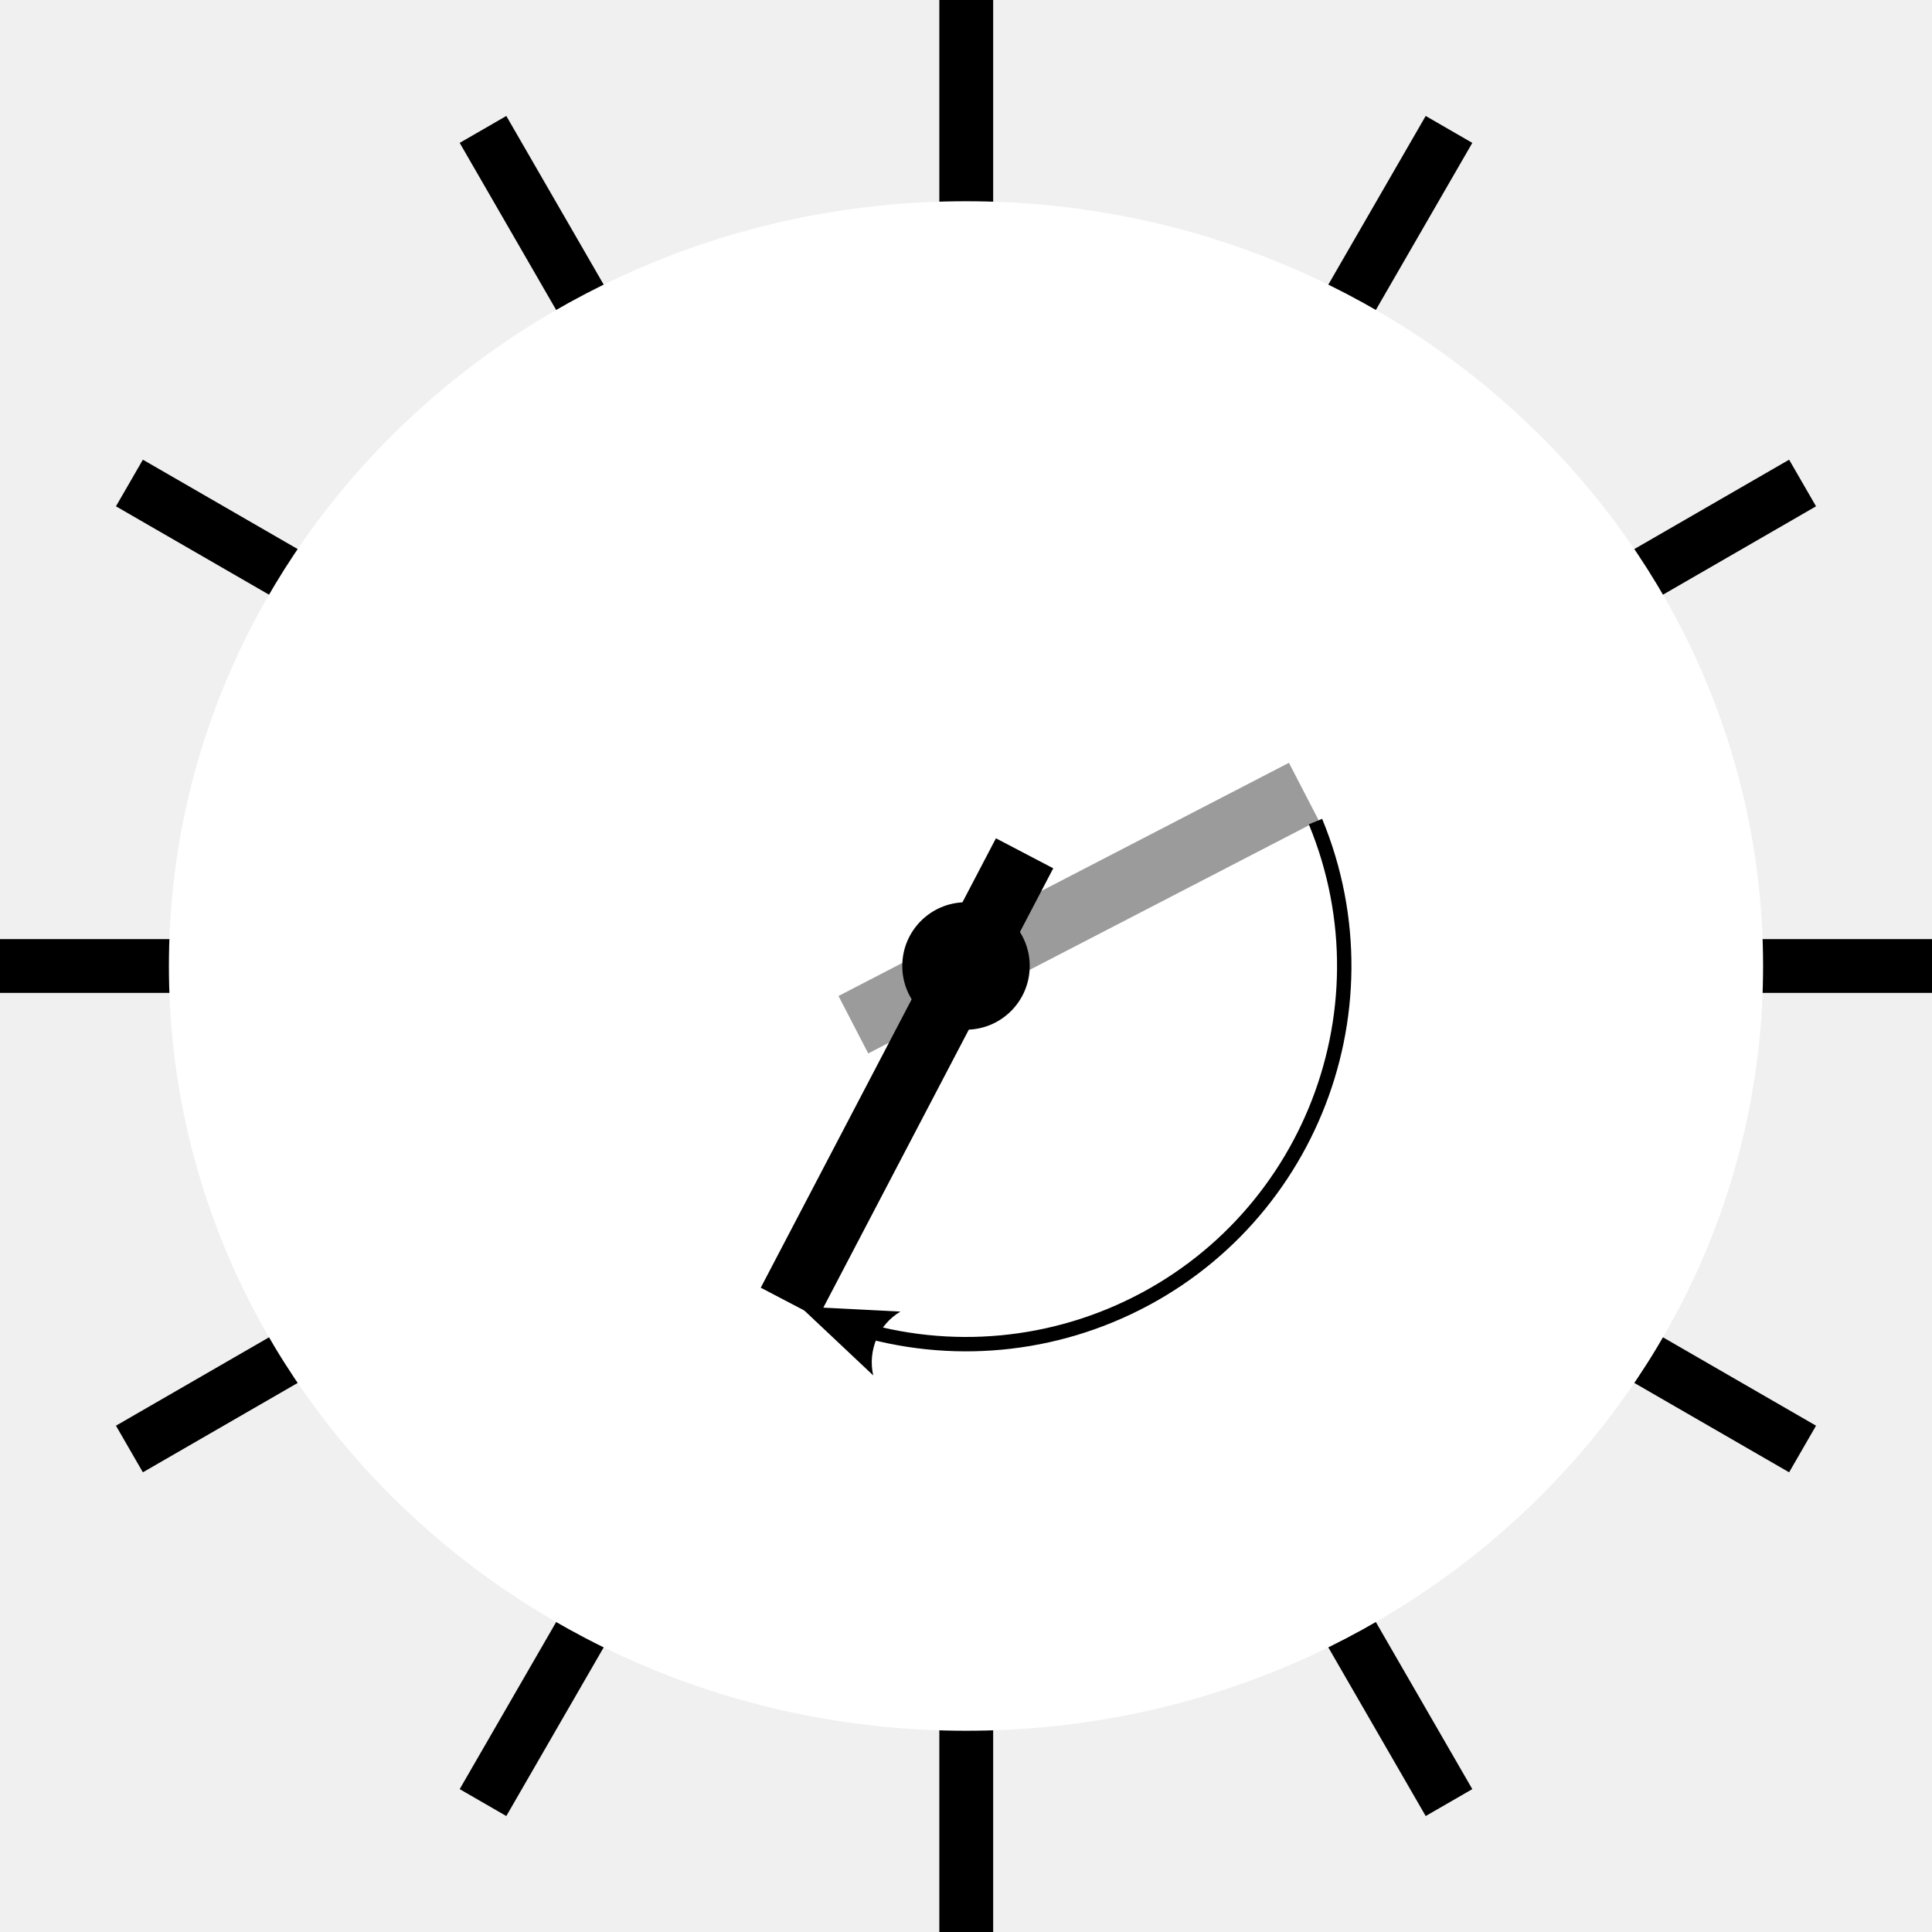
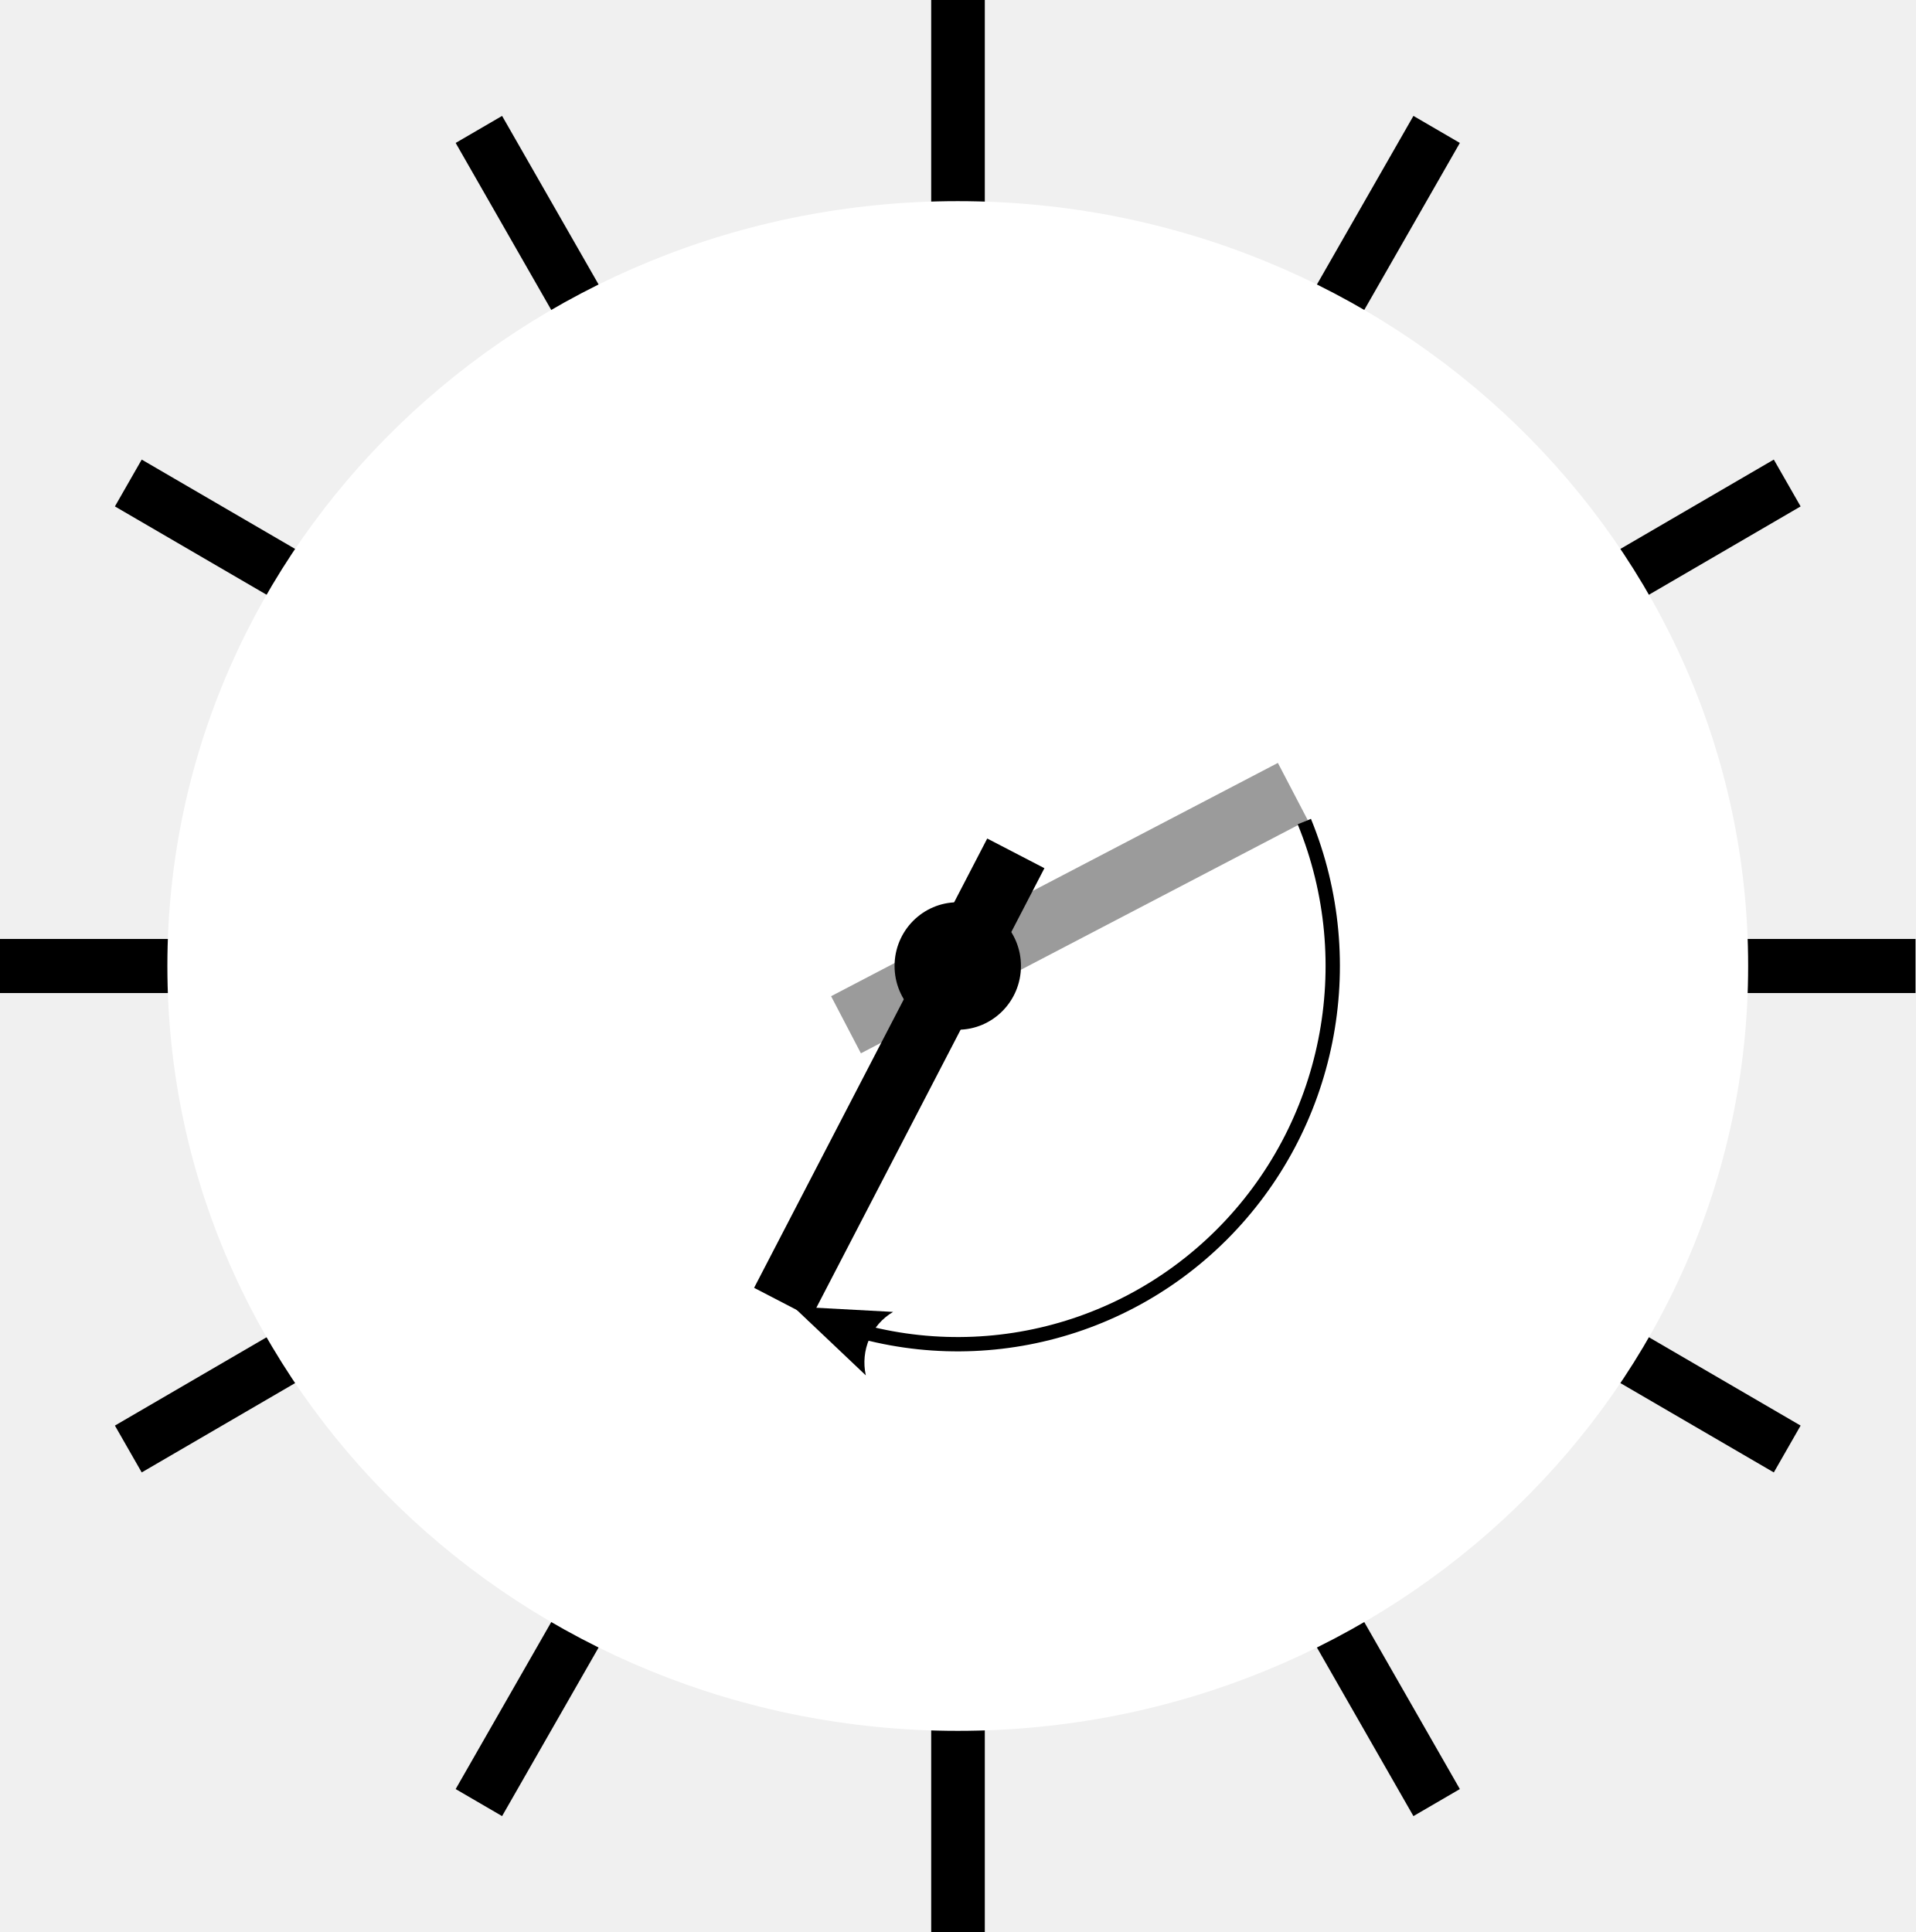
- <svg xmlns="http://www.w3.org/2000/svg" xmlns:xlink="http://www.w3.org/1999/xlink" width="443.147" height="443.147" id="svg2" version="1.1">
+ <svg xmlns="http://www.w3.org/2000/svg" xmlns:xlink="http://www.w3.org/1999/xlink" width="219.657" height="221.573" id="svg2" version="1.1">
  <defs id="defs3">
-     <marker orient="auto" refY="0.0" refX="0.0" id="Arrow2Mend" style="overflow:visible;">
-       <path id="path3853" style="font-size:12.0;fill-rule:evenodd;stroke-width:0.625;stroke-linejoin:round;" d="M 8.719,4.034 L -2.207,0.016 L 8.719,-4.002 C 6.973,-1.63 6.983,1.616 8.719,4.034 z " transform="scale(0.6) rotate(180) translate(0,0)" />
+     <marker orient="auto" refY="0" refX="0" id="Arrow2Mend" style="overflow:visible">
+       <path id="path3853" style="font-size:12px;fill-rule:evenodd;stroke-width:0.625;stroke-linejoin:round" d="M 8.719,4.034 -2.207,0.016 8.719,-4.002 c -1.745,2.372 -1.735,5.617 -6e-7,8.035 z" transform="scale(-0.6)" />
    </marker>
-     <marker orient="auto" refY="0.0" refX="0.0" id="Arrow1Sstart" style="overflow:visible">
-       <path id="path3838" d="M 0.0,0.0 L 5.0,-5.0 L -12.5,0.0 L 5.0,5.0 L 0.0,0.0 z " style="fill-rule:evenodd;stroke:#000000;stroke-width:1.0pt;marker-start:none" transform="scale(0.2) translate(6,0)" />
+     <marker orient="auto" refY="0" refX="0" id="Arrow1Sstart" style="overflow:visible">
+       <path id="path3838" d="M 0,0 5,-5 -12.5,0 5,5 Z" style="fill-rule:evenodd;stroke:#000000;stroke-width:1pt;marker-start:none" transform="matrix(0.2,0,0,0.2,1.2,0)" />
    </marker>
-     <marker orient="auto" refY="0.0" refX="0.0" id="Arrow1Send" style="overflow:visible;">
-       <path id="path3830" d="M 0.0,0.0 L 5.0,-5.0 L -12.5,0.0 L 5.0,5.0 L 0.0,0.0 z " style="fill-rule:evenodd;stroke:#000000;stroke-width:1.0pt;marker-start:none;" transform="scale(0.2) rotate(180) translate(6,0)" />
+     <marker orient="auto" refY="0" refX="0" id="Arrow1Send" style="overflow:visible">
+       <path id="path3830" d="M 0,0 5,-5 -12.5,0 5,5 Z" style="fill-rule:evenodd;stroke:#000000;stroke-width:1pt;marker-start:none" transform="matrix(-0.2,0,0,-0.2,-1.2,0)" />
    </marker>
-     <marker orient="auto" refY="0.0" refX="0.0" id="Torso" style="overflow:visible">
+     <marker orient="auto" refY="0" refX="0" id="Torso" style="overflow:visible">
      <g id="g4028" transform="scale(0.7)">
-         <path id="path4030" d="M -4.779,-3.24 C -2.429,-2.874 0.521,-1.302 0.258,0.388 C -0.005,2.078 -2.213,2.618 -4.563,2.252 C -6.913,1.886 -8.521,0.752 -8.258,-0.938 C -7.995,-2.628 -7.13,-3.605 -4.779,-3.24 z " style="fill:none;fill-opacity:0.75;fill-rule:evenodd;stroke:#000000;stroke-width:1.25;marker-start:none;marker-mid:none;marker-end:none" />
+         <path id="path4030" d="m -4.779,-3.24 c 2.35,0.366 5.3,1.938 5.037,3.627 C -0.005,2.078 -2.213,2.618 -4.563,2.252 -6.913,1.886 -8.521,0.752 -8.258,-0.938 -7.995,-2.628 -7.13,-3.605 -4.779,-3.24 Z" style="fill:none;fill-opacity:0.75;fill-rule:evenodd;stroke:#000000;stroke-width:1.25;marker-start:none;marker-mid:none;marker-end:none" />
        <path id="path4032" d="M 4.46,0.089 C -2.556,-4.378 5.225,-3.906 -0.848,-8.72" style="fill:none;fill-opacity:0.75;fill-rule:evenodd;stroke:#000000;stroke-width:1pt;marker-end:none" />
        <path id="path4034" d="M 4.93,0.058 C -1.387,1.749 1.803,5.478 -4.945,7.546" style="fill:none;fill-opacity:0.75;fill-rule:evenodd;stroke:#000000;stroke-width:1pt;marker-start:none;marker-end:none" />
        <rect id="rect4036" transform="matrix(0.527536,-0.849533,0.887668,0.460484,0,0)" y="-1.741" x="-10.392" height="2.761" width="2.637" style="fill-rule:evenodd;stroke-width:1pt;marker-end:none" />
        <rect id="rect4038" transform="matrix(0.671205,-0.741272,0.790802,0.612072,0,0)" y="-7.963" x="4.959" height="2.861" width="2.733" style="fill-rule:evenodd;stroke-width:1pt;marker-end:none" />
-         <path id="path4040" transform="matrix(0,-1.109517,1.109517,0,25.96648,19.71619)" d="m 16.78,-28.685 c 0,0.335 -0.272,0.607 -0.607,0.607 -0.335,0 -0.607,-0.272 -0.607,-0.607 0,-0.335 0.272,-0.607 0.607,-0.607 0.335,0 0.607,0.272 0.607,0.607 z" style="fill:#ff0000;fill-opacity:0.75;fill-rule:evenodd;stroke:#000000;stroke-width:1pt;marker-start:none;marker-end:none" />
-         <path id="path4042" transform="matrix(0,-1.109517,1.109517,0,26.8245,16.99126)" d="m 16.78,-28.685 c 0,0.335 -0.272,0.607 -0.607,0.607 -0.335,0 -0.607,-0.272 -0.607,-0.607 0,-0.335 0.272,-0.607 0.607,-0.607 0.335,0 0.607,0.272 0.607,0.607 z" style="fill:#ff0000;fill-opacity:0.75;fill-rule:evenodd;stroke:#000000;stroke-width:1pt;marker-start:none;marker-end:none" />
+         <circle id="path4040" transform="matrix(0,-1.109517,1.109517,0,25.96648,19.71619)" style="fill:#ff0000;fill-opacity:0.75;fill-rule:evenodd;stroke:#000000;stroke-width:1pt;marker-start:none;marker-end:none" cx="16.173" cy="-28.685" r="0.607" />
+         <circle id="path4042" transform="matrix(0,-1.109517,1.109517,0,26.8245,16.99126)" style="fill:#ff0000;fill-opacity:0.75;fill-rule:evenodd;stroke:#000000;stroke-width:1pt;marker-start:none;marker-end:none" cx="16.173" cy="-28.685" r="0.607" />
      </g>
    </marker>
-     <marker orient="auto" refY="0.0" refX="0.0" id="Arrow1Lend" style="overflow:visible;">
-       <path id="path3818" d="M 0.0,0.0 L 5.0,-5.0 L -12.5,0.0 L 5.0,5.0 L 0.0,0.0 z " style="fill-rule:evenodd;stroke:#000000;stroke-width:1.0pt;marker-start:none;" transform="scale(0.8) rotate(180) translate(12.5,0)" />
+     <marker orient="auto" refY="0" refX="0" id="Arrow1Lend" style="overflow:visible">
+       <path id="path3818" d="M 0,0 5,-5 -12.5,0 5,5 Z" style="fill-rule:evenodd;stroke:#000000;stroke-width:1pt;marker-start:none" transform="matrix(-0.8,0,0,-0.8,-10,0)" />
    </marker>
-     <marker orient="auto" refY="0.0" refX="0.0" id="Arrow2Send" style="overflow:visible;">
-       <path id="path3848" style="font-size:12.0;fill-rule:evenodd;stroke-width:0.625;stroke-linejoin:round;" d="M 8.719,4.034 L -2.207,0.016 L 8.719,-4.002 C 6.973,-1.63 6.983,1.616 8.719,4.034 z " transform="scale(0.3) rotate(180) translate(-2.3,0)" />
+     <marker orient="auto" refY="0" refX="0" id="Arrow2Send" style="overflow:visible">
+       <path id="path3848" style="font-size:12px;fill-rule:evenodd;stroke-width:0.625;stroke-linejoin:round" d="M 8.719,4.034 -2.207,0.016 8.719,-4.002 c -1.745,2.372 -1.735,5.617 -6e-7,8.035 z" transform="matrix(-0.3,0,0,-0.3,0.69,0)" />
    </marker>
  </defs>
-   <g id="layer1" transform="translate(-150.4738,-156.3675)">
-     <path style="fill:none;stroke:#000000;stroke-width:12.348px;stroke-linecap:square;stroke-linejoin:miter;stroke-opacity:1" d="m 372.104,593.341 c 0,-430.799 0,-430.799 0,-430.799" id="path3132" />
-     <use x="0" y="0" xlink:href="#path3132" id="use4103" transform="matrix(0,1,-1,0,749.9882,5.836975)" width="744.094" height="1052.362" />
-     <use x="0" y="0" xlink:href="#path3132" id="use5074" transform="matrix(0.8660254,-0.5,0.5,0.8660254,-139.1748,236.6865)" width="744.094" height="1052.362" />
-     <use x="0" y="0" xlink:href="#path3132" id="use5076" transform="matrix(0.5,-0.8660254,0.8660254,0.5,-141.3113,511.222)" width="744.094" height="1052.362" />
-     <use x="0" y="0" xlink:href="#path3132" id="use6051" transform="matrix(0.5,0.8660254,-0.8660254,0.5,513.3017,-133.281)" width="744.094" height="1052.362" />
-     <use x="0" y="0" xlink:href="#path3132" id="use6053" transform="matrix(0.8660254,0.5,-0.5,0.8660254,238.7662,-135.4175)" width="744.094" height="1052.362" />
-     <path style="fill:#ffffff;fill-opacity:1;fill-rule:evenodd;stroke:none" id="path2159" d="m 727.857,489.505 c 0,97.833 -79.31,177.143 -177.143,177.143 -97.833,0 -177.143,-79.31 -177.143,-177.143 0,-97.833 79.31,-177.143 177.143,-177.143 97.833,0 177.143,79.31 177.143,177.143 z" transform="matrix(1.0321,0,0,0.9902456,-196.345,-106.7892)" />
-     <path style="fill:none;stroke:#000000;stroke-width:0.001;stroke-linecap:butt;stroke-linejoin:miter;stroke-miterlimit:4;stroke-opacity:1;stroke-dasharray:none" d="m 316.244,377.941 c 111.964,0 111.607,0 111.607,0" id="path7995" />
-     <use x="0" y="0" xlink:href="#path7995" id="use7997" transform="matrix(0,-1,1,0,-5.893733,749.9882)" width="744.094" height="1052.362" />
-     <path style="fill:none;stroke:#000000;stroke-width:14.838;stroke-linecap:square;stroke-linejoin:miter;stroke-miterlimit:4;stroke-opacity:0.392;stroke-dasharray:none" d="m 352.8,387.996 c 90.14,-46.663 90.14,-46.663 90.14,-46.663" id="path8035" />
-     <path style="fill:#000000;fill-opacity:1;fill-rule:evenodd;stroke:none" id="path3145" d="m 373.078,377.94 c 0,0.57 -0.462,1.031 -1.031,1.031 -0.57,0 -1.031,-0.462 -1.031,-1.031 0,-0.57 0.462,-1.031 1.031,-1.031 0.57,0 1.031,0.462 1.031,1.031 z" transform="matrix(14.17616,0,0,14.17616,-4902.151,-4979.804)" />
-     <path id="path3034" d="M 382.046,358.664 C 334.983,448.596 334.983,448.596 334.983,448.596" style="fill:none;stroke:#000000;stroke-width:14.838;stroke-linecap:square;stroke-linejoin:miter;stroke-miterlimit:4;stroke-opacity:1;stroke-dasharray:none" />
-     <path style="fill:none;stroke:#000000;stroke-opacity:1;marker-end:url(#Arrow2Mend);stroke-width:3.3;stroke-miterlimit:4;stroke-dasharray:none" id="path3810" d="M 13.701,43.921 C 31.997,88.194 10.938,138.915 -33.335,157.21 c -21.528,8.896 -45.729,8.76 -67.155,-0.379" transform="translate(438.5083,300.8934)" />
+   <g id="layer1" transform="translate(-149.1636,-377.941)">
+     <path style="fill:none;stroke:#000000;stroke-width:6.148px;stroke-linecap:square;stroke-linejoin:miter;stroke-opacity:1" d="m 259.02,596.441 c 0,-215.426 0,-215.426 0,-215.426" id="path3132" />
+     <use x="0" y="0" xlink:href="#path3132" id="use4103" transform="matrix(0,1.008724,-0.9913513,0,743.4931,227.4476)" width="744.094" height="1052.362" />
+     <use x="0" y="0" xlink:href="#path3132" id="use5074" transform="matrix(0.8660254,-0.5043621,0.4956756,0.8660254,-207.5764,196.1172)" width="744.094" height="1052.362" />
+     <use x="0" y="0" xlink:href="#path3132" id="use5076" transform="matrix(0.5,-0.8735807,0.8585354,0.5,-290.108,470.6391)" width="744.094" height="1052.362" />
+     <use x="0" y="0" xlink:href="#path3132" id="use6051" transform="matrix(0.5,0.8735807,-0.8585354,0.5,549.0721,18.08864)" width="744.094" height="1052.362" />
+     <use x="0" y="0" xlink:href="#path3132" id="use6053" transform="matrix(0.8660254,0.5043621,-0.4956756,0.8660254,276.9244,-65.16296)" width="744.094" height="1052.362" />
+     <ellipse style="fill:#ffffff;fill-opacity:1;fill-rule:evenodd;stroke:none;stroke-width:0.503" id="path2159" cx="258.992" cy="488.728" rx="90.635" ry="87.718" />
+     <path style="fill:none;stroke:#000000;stroke-width:0;stroke-linecap:butt;stroke-linejoin:miter;stroke-miterlimit:4;stroke-dasharray:none;stroke-opacity:1" d="m 231.328,488.728 c 55.505,0 55.328,0 55.328,0" id="path7995" />
+     <use x="0" y="0" xlink:href="#path7995" id="use7997" transform="matrix(0,-1.008724,0.9913513,0,-225.5086,749.9795)" width="744.094" height="1052.362" />
+     <path style="fill:none;stroke:#000000;stroke-width:7.388;stroke-linecap:square;stroke-linejoin:miter;stroke-miterlimit:4;stroke-dasharray:none;stroke-opacity:0.392" d="m 249.451,493.756 c 44.685,-23.335 44.685,-23.335 44.685,-23.335" id="path8035" />
+     <ellipse style="fill:#000000;fill-opacity:1;fill-rule:evenodd;stroke:none;stroke-width:7.058" id="path3145" cx="258.992" cy="488.727" rx="7.247" ry="7.31" />
+     <path id="path3034" d="m 263.949,479.088 c -23.331,44.971 -23.331,44.971 -23.331,44.971" style="fill:none;stroke:#000000;stroke-width:7.388;stroke-linecap:square;stroke-linejoin:miter;stroke-miterlimit:4;stroke-dasharray:none;stroke-opacity:1" />
+     <path style="fill:none;stroke:#000000;stroke-width:1.643;stroke-miterlimit:4;stroke-dasharray:none;stroke-opacity:1;marker-end:url(#Arrow2Mend)" id="path3810" d="m 298.732,472.163 a 42.999,43.374 0 0 1 -9.507,47.408 42.999,43.374 0 0 1 -47.102,9.054" />
  </g>
</svg>
